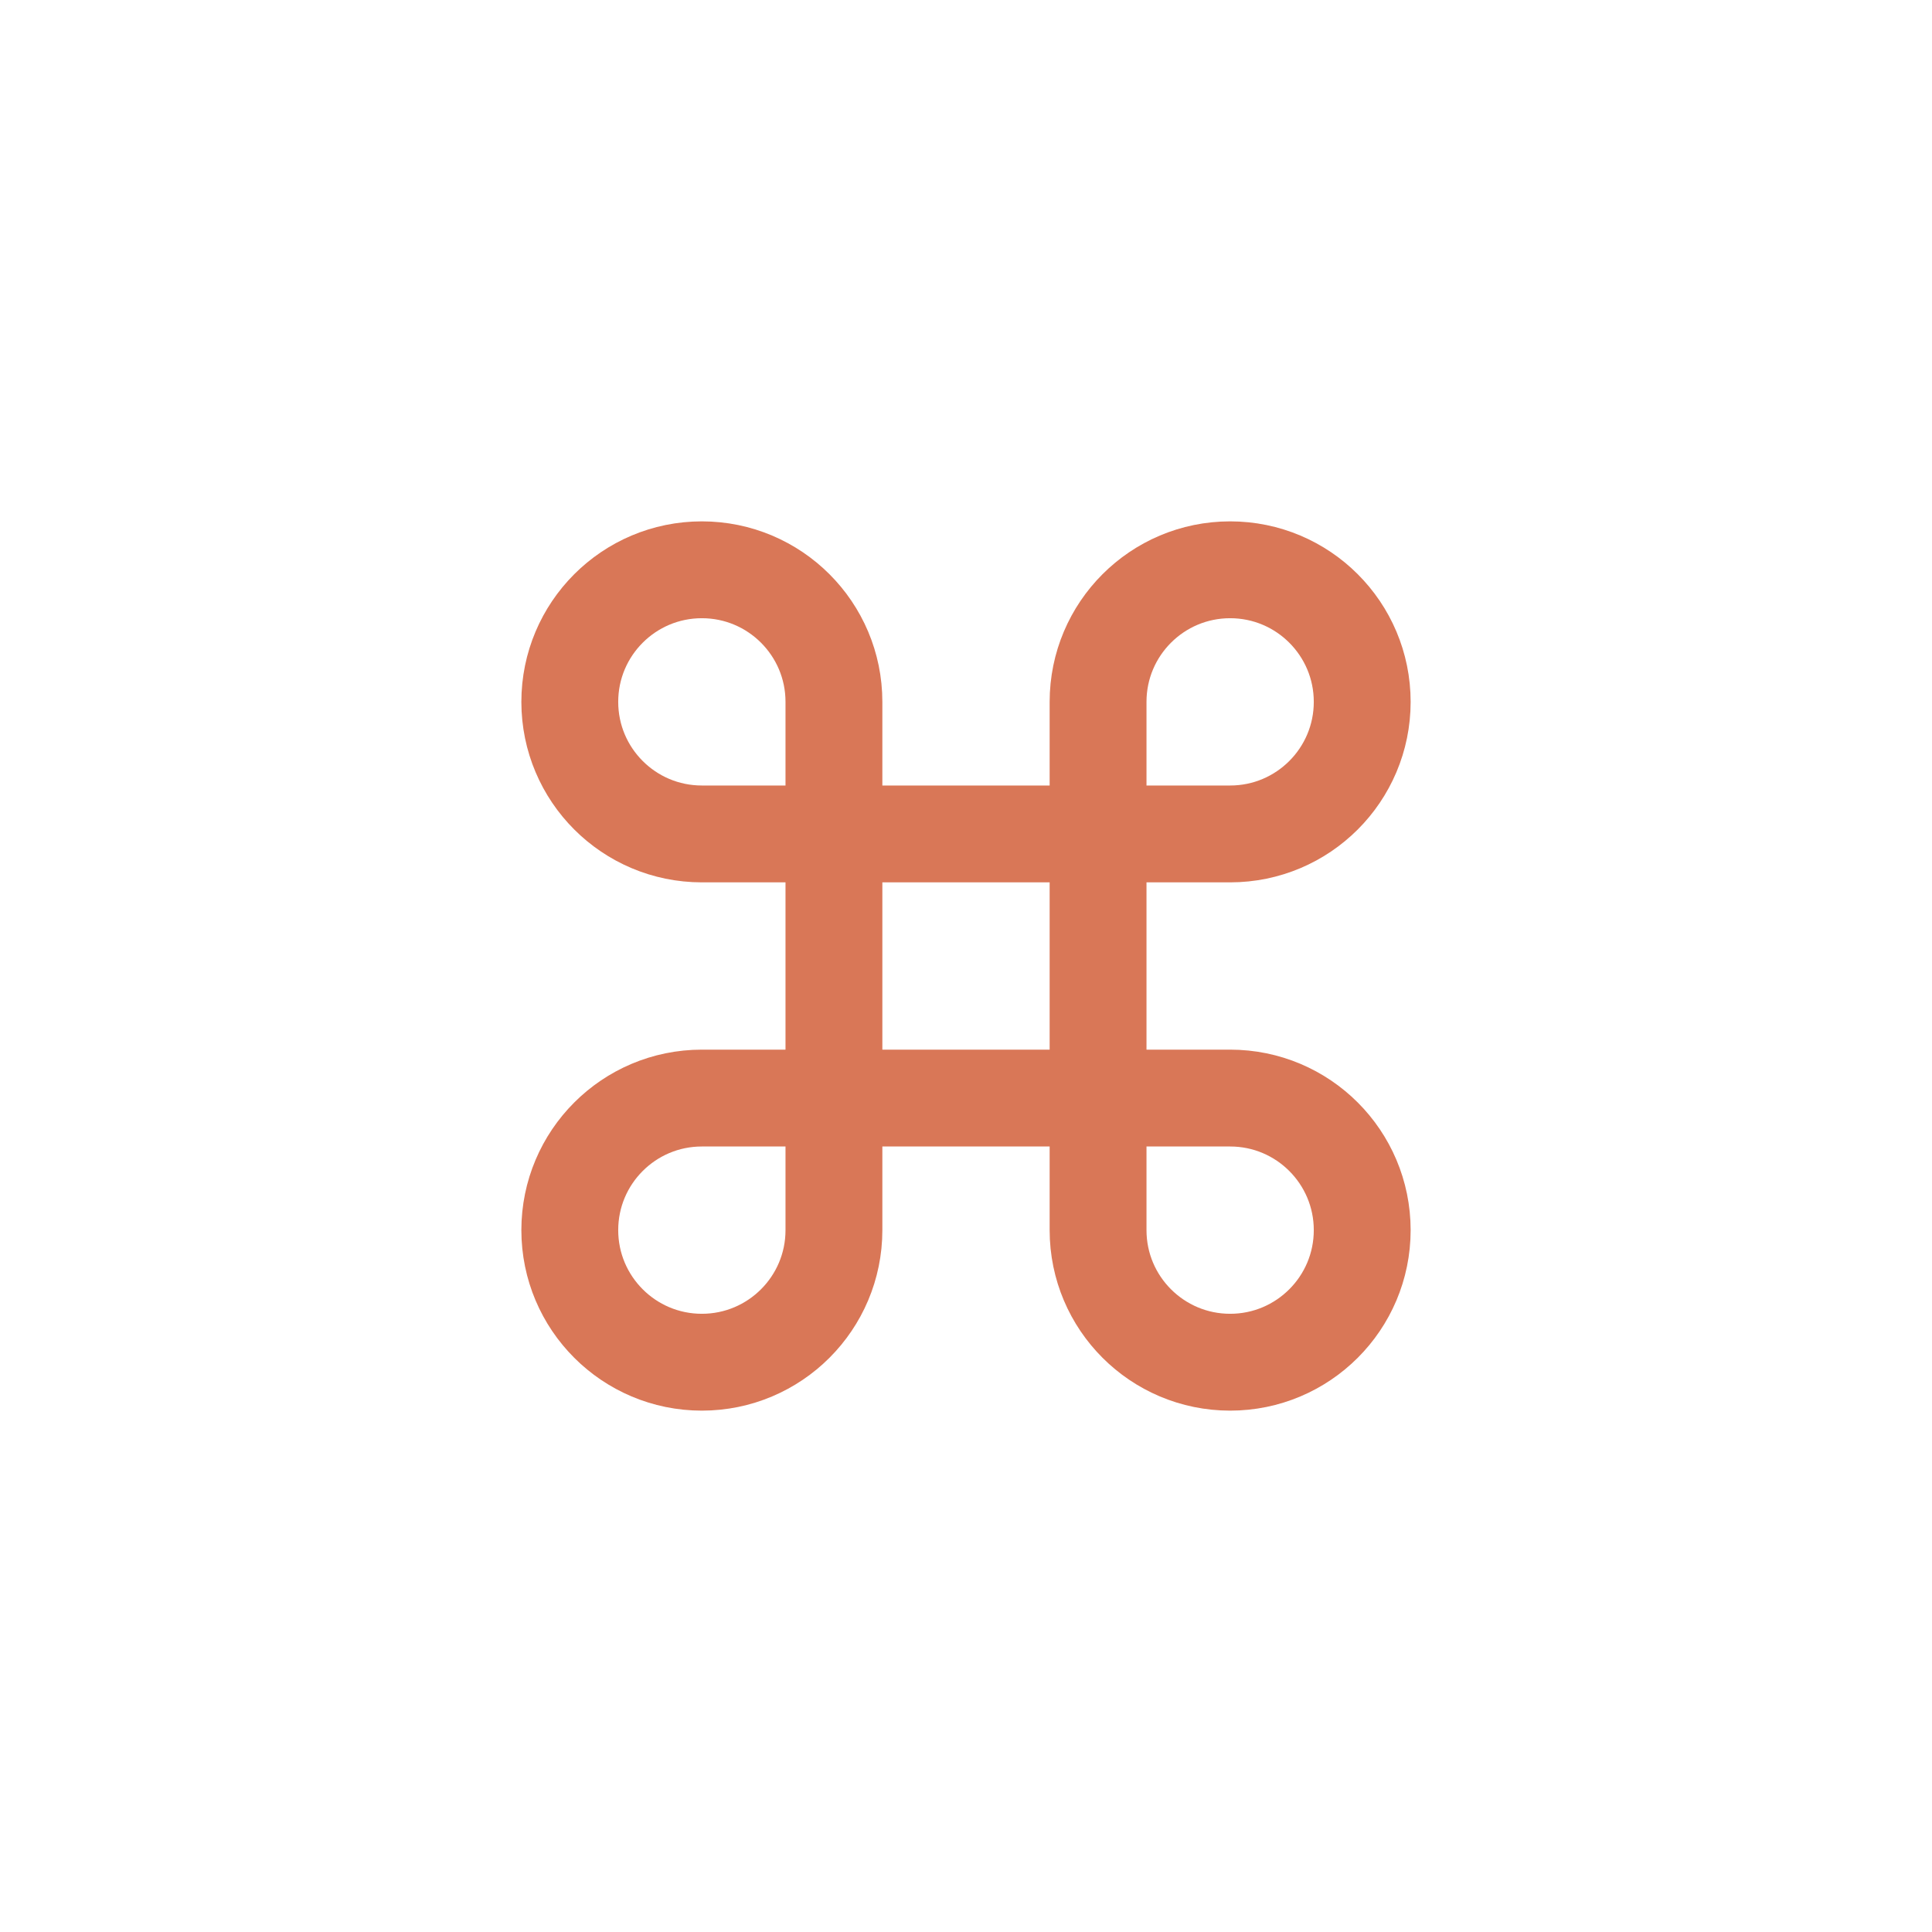
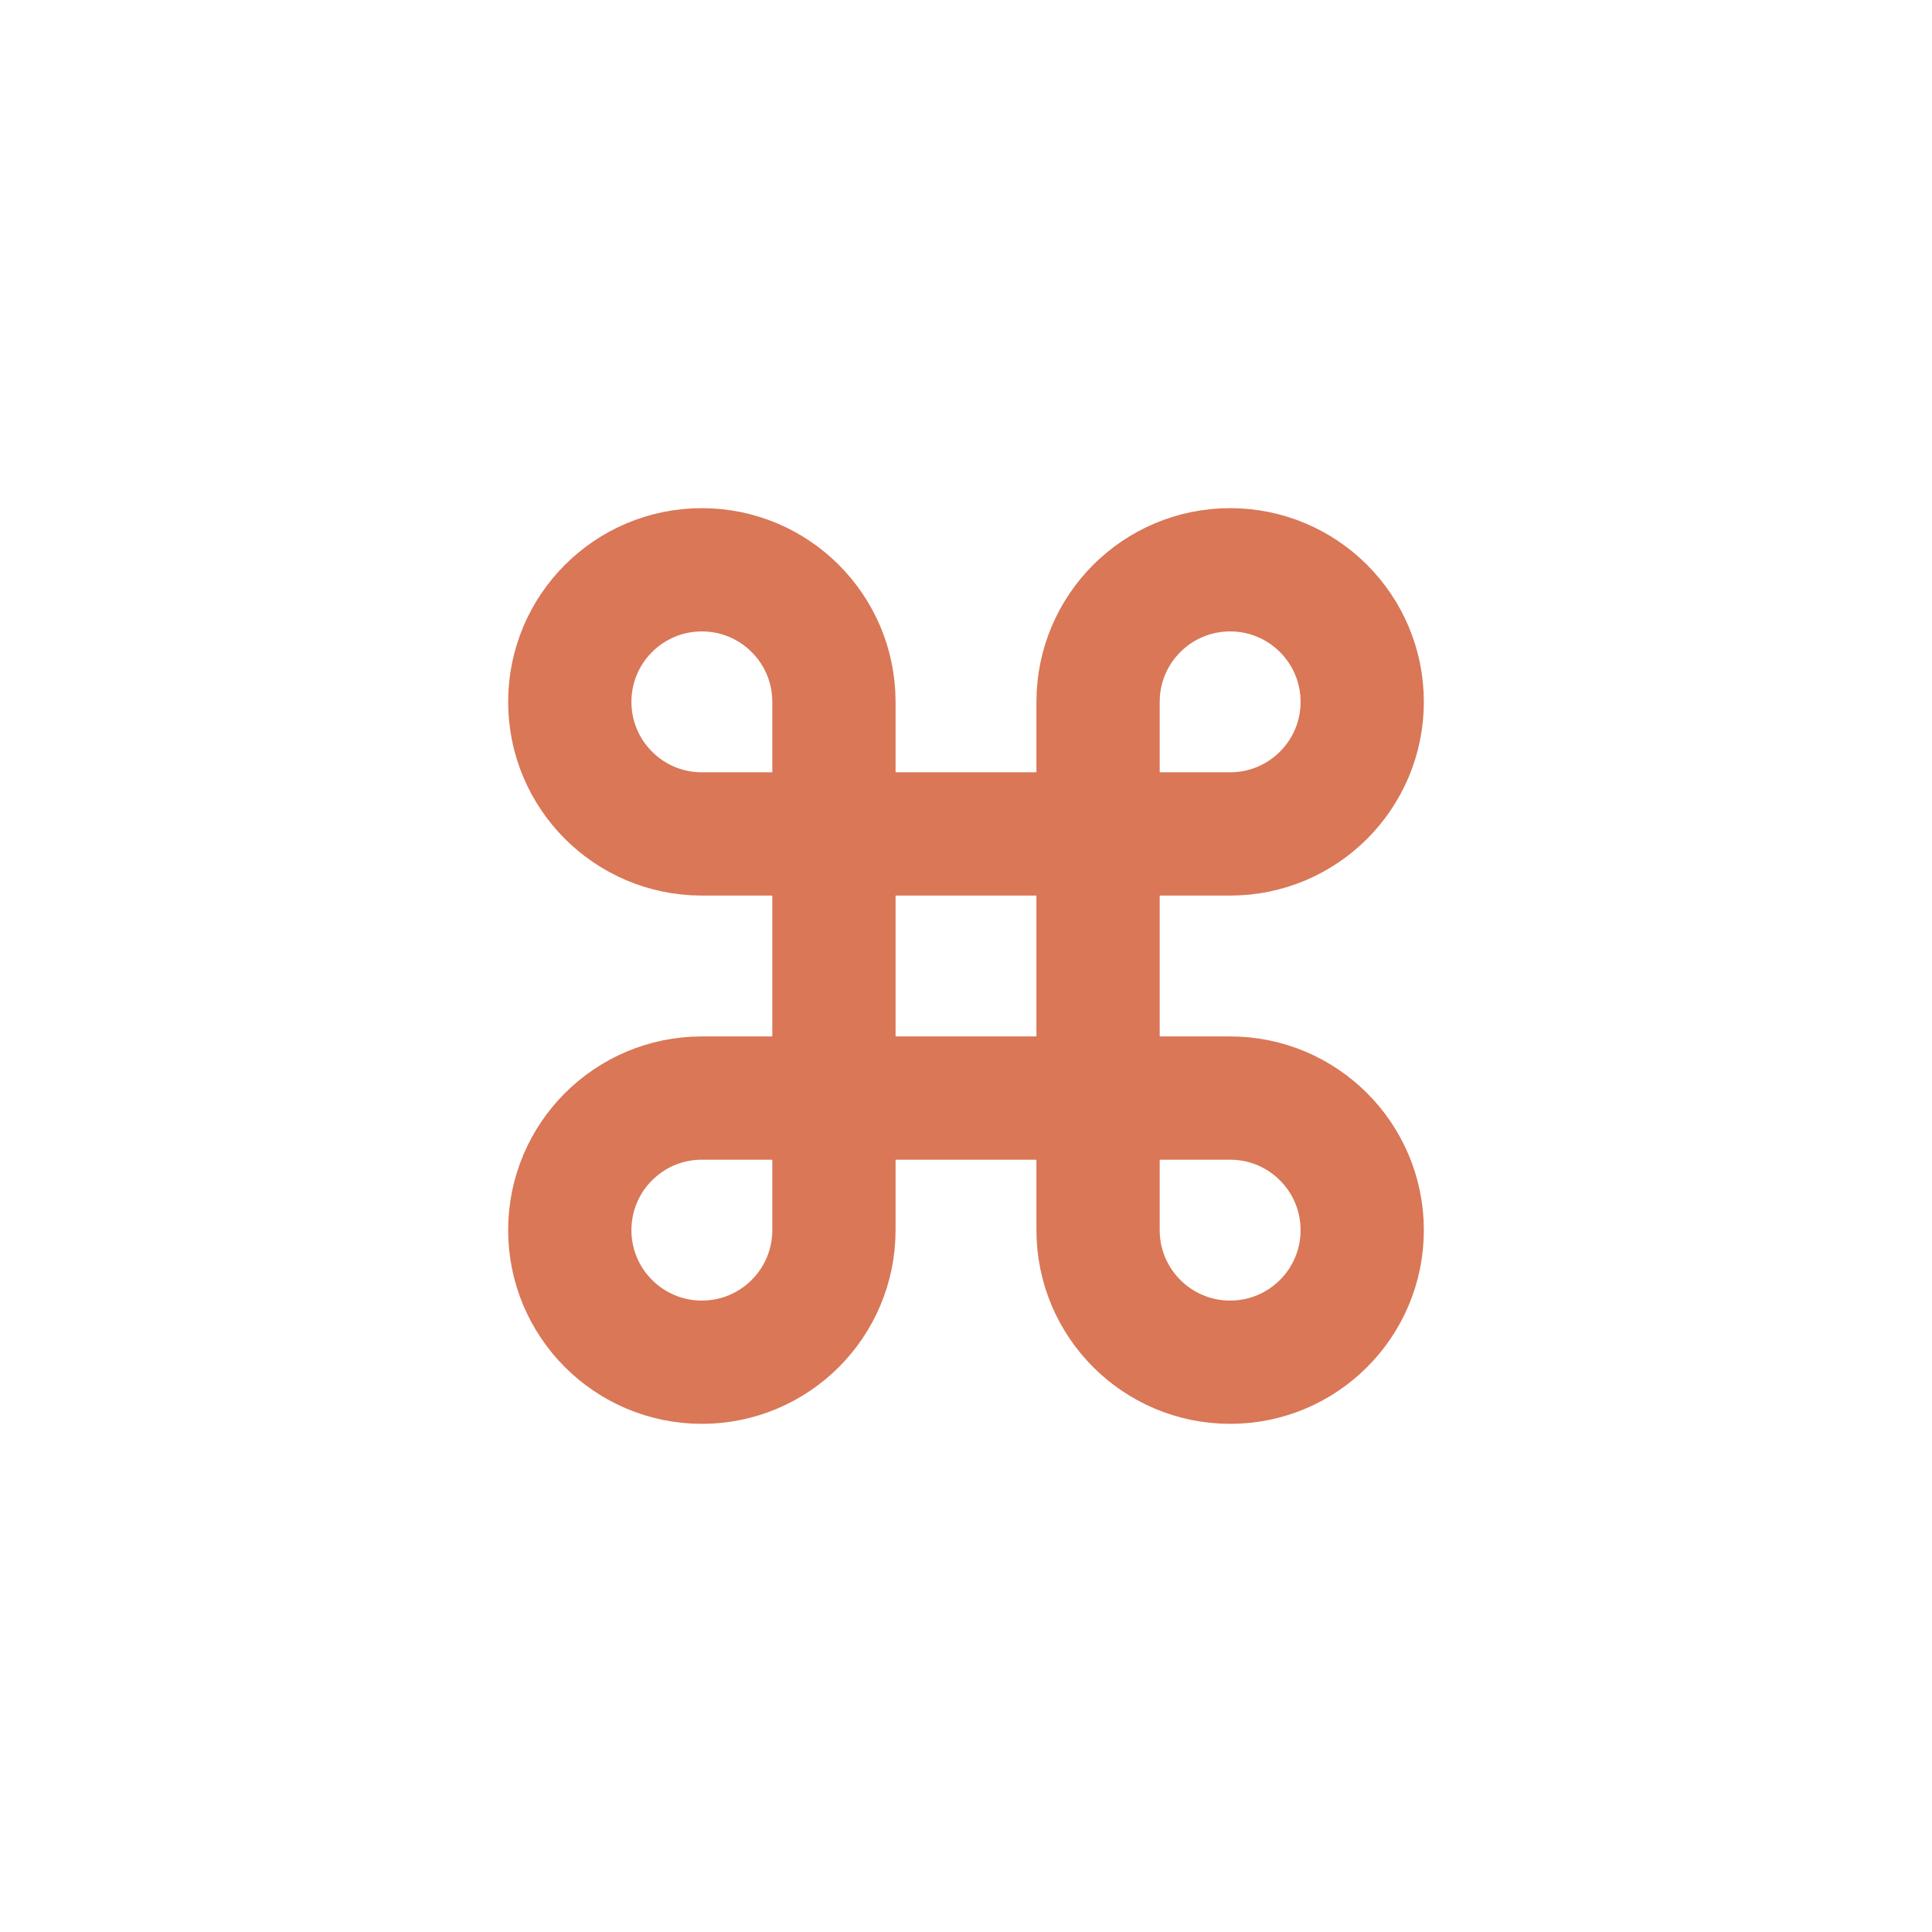
<svg xmlns="http://www.w3.org/2000/svg" viewBox="0 0 1024 1024">
  <g transform="translate(232 232) scale(23.3333)">
-     <path d="M15 6v12a3 3 0 1 0 3-3H6a3 3 0 1 0 3 3V6a3 3 0 1 0-3 3h12a3 3 0 1 0-3-3" fill="none" stroke="#D97757" stroke-width="2.2" stroke-linecap="round" stroke-linejoin="round" />
+     <path d="M15 6v12a3 3 0 1 0 3-3H6a3 3 0 1 0 3 3V6a3 3 0 1 0-3 3h12a3 3 0 1 0-3-3" fill="none" stroke="#D97757" stroke-width="2.8" stroke-linecap="round" stroke-linejoin="round" />
  </g>
</svg>
